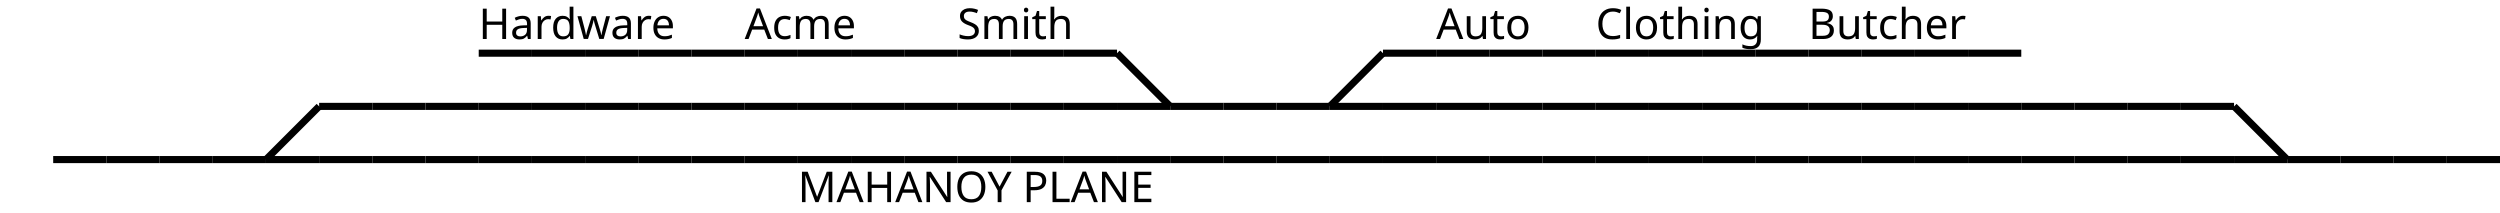
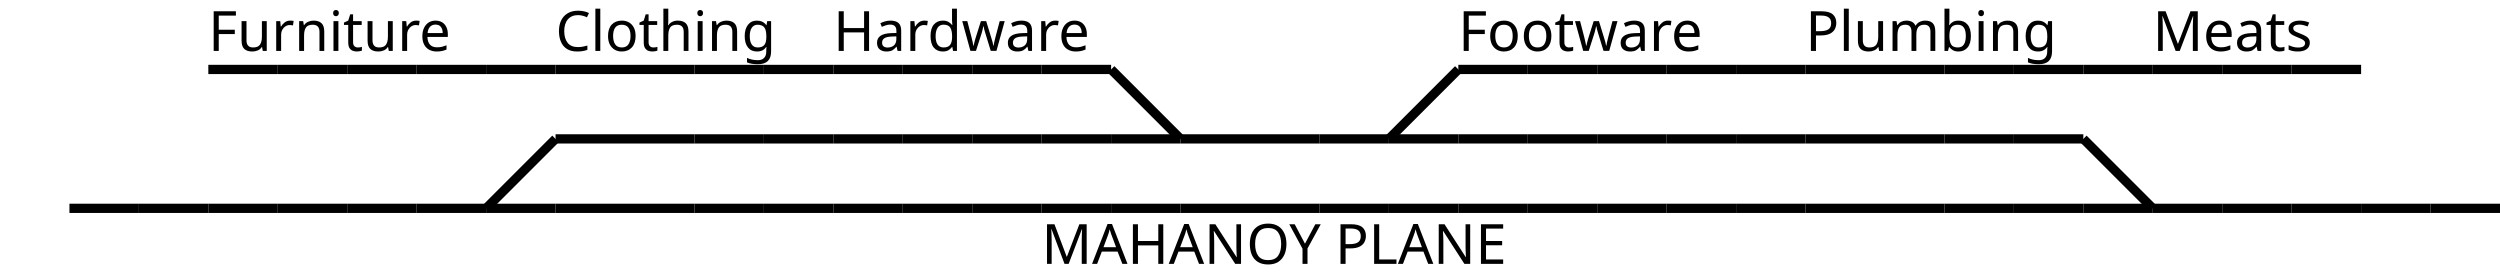
- <svg xmlns="http://www.w3.org/2000/svg" version="1.1" baseProfile="full" width="705" height="60">
-   <text x="135" y="11" font-family="Verdana" font-size="12">Hardware</text>
-   <text x="210" y="11" font-family="Verdana" font-size="12">Acme</text>
-   <text x="270" y="11" font-family="Verdana" font-size="12">Smith</text>
-   <text x="405" y="11" font-family="Verdana" font-size="12">Auto</text>
-   <text x="450" y="11" font-family="Verdana" font-size="12">Clothing</text>
-   <text x="510" y="11" font-family="Verdana" font-size="12">Butcher</text>
+ <svg xmlns="http://www.w3.org/2000/svg" version="1.1" baseProfile="full" width="540" height="60">
+   <text x="45" y="11" font-family="Verdana" font-size="12">Furniture</text>
+   <text x="120" y="11" font-family="Verdana" font-size="12">Clothing</text>
+   <text x="180" y="11" font-family="Verdana" font-size="12">Hardware</text>
+   <text x="315" y="11" font-family="Verdana" font-size="12">Footware</text>
+   <text x="390" y="11" font-family="Verdana" font-size="12">Plumbing</text>
+   <text x="465" y="11" font-family="Verdana" font-size="12">Meats</text>
  <text x="225" y="57" font-family="Verdana" font-size="12">MAHANOY PLANE</text>
+   <line x1="45" y1="15" x2="60" y2="15" style="stroke:black;stroke-width:2" />
+   <line x1="60" y1="15" x2="75" y2="15" style="stroke:black;stroke-width:2" />
+   <line x1="75" y1="15" x2="90" y2="15" style="stroke:black;stroke-width:2" />
+   <line x1="90" y1="15" x2="105" y2="15" style="stroke:black;stroke-width:2" />
+   <line x1="105" y1="15" x2="120" y2="15" style="stroke:black;stroke-width:2" />
+   <line x1="120" y1="15" x2="135" y2="15" style="stroke:black;stroke-width:2" />
  <line x1="135" y1="15" x2="150" y2="15" style="stroke:black;stroke-width:2" />
  <line x1="150" y1="15" x2="165" y2="15" style="stroke:black;stroke-width:2" />
  <line x1="165" y1="15" x2="180" y2="15" style="stroke:black;stroke-width:2" />
  <line x1="180" y1="15" x2="195" y2="15" style="stroke:black;stroke-width:2" />
  <line x1="195" y1="15" x2="210" y2="15" style="stroke:black;stroke-width:2" />
  <line x1="210" y1="15" x2="225" y2="15" style="stroke:black;stroke-width:2" />
  <line x1="225" y1="15" x2="240" y2="15" style="stroke:black;stroke-width:2" />
-   <line x1="240" y1="15" x2="255" y2="15" style="stroke:black;stroke-width:2" />
-   <line x1="255" y1="15" x2="270" y2="15" style="stroke:black;stroke-width:2" />
-   <line x1="270" y1="15" x2="285" y2="15" style="stroke:black;stroke-width:2" />
-   <line x1="285" y1="15" x2="300" y2="15" style="stroke:black;stroke-width:2" />
-   <line x1="300" y1="15" x2="315" y2="15" style="stroke:black;stroke-width:2" />
+   <line x1="315" y1="15" x2="330" y2="15" style="stroke:black;stroke-width:2" />
+   <line x1="330" y1="15" x2="345" y2="15" style="stroke:black;stroke-width:2" />
+   <line x1="345" y1="15" x2="360" y2="15" style="stroke:black;stroke-width:2" />
+   <line x1="360" y1="15" x2="375" y2="15" style="stroke:black;stroke-width:2" />
+   <line x1="375" y1="15" x2="390" y2="15" style="stroke:black;stroke-width:2" />
  <line x1="390" y1="15" x2="405" y2="15" style="stroke:black;stroke-width:2" />
  <line x1="405" y1="15" x2="420" y2="15" style="stroke:black;stroke-width:2" />
  <line x1="420" y1="15" x2="435" y2="15" style="stroke:black;stroke-width:2" />
  <line x1="435" y1="15" x2="450" y2="15" style="stroke:black;stroke-width:2" />
  <line x1="450" y1="15" x2="465" y2="15" style="stroke:black;stroke-width:2" />
  <line x1="465" y1="15" x2="480" y2="15" style="stroke:black;stroke-width:2" />
  <line x1="480" y1="15" x2="495" y2="15" style="stroke:black;stroke-width:2" />
  <line x1="495" y1="15" x2="510" y2="15" style="stroke:black;stroke-width:2" />
-   <line x1="510" y1="15" x2="525" y2="15" style="stroke:black;stroke-width:2" />
-   <line x1="525" y1="15" x2="540" y2="15" style="stroke:black;stroke-width:2" />
-   <line x1="540" y1="15" x2="555" y2="15" style="stroke:black;stroke-width:2" />
-   <line x1="555" y1="15" x2="570" y2="15" style="stroke:black;stroke-width:2" />
-   <line x1="90" y1="30" x2="105" y2="30" style="stroke:black;stroke-width:2" />
-   <line x1="105" y1="30" x2="120" y2="30" style="stroke:black;stroke-width:2" />
  <line x1="120" y1="30" x2="135" y2="30" style="stroke:black;stroke-width:2" />
  <line x1="135" y1="30" x2="150" y2="30" style="stroke:black;stroke-width:2" />
  <line x1="150" y1="30" x2="165" y2="30" style="stroke:black;stroke-width:2" />
  <line x1="165" y1="30" x2="180" y2="30" style="stroke:black;stroke-width:2" />
  <line x1="180" y1="30" x2="195" y2="30" style="stroke:black;stroke-width:2" />
  <line x1="195" y1="30" x2="210" y2="30" style="stroke:black;stroke-width:2" />
  <line x1="210" y1="30" x2="225" y2="30" style="stroke:black;stroke-width:2" />
  <line x1="225" y1="30" x2="240" y2="30" style="stroke:black;stroke-width:2" />
+   <line x1="240" y1="15" x2="255" y2="30" style="stroke:black;stroke-width:2" />
  <line x1="240" y1="30" x2="255" y2="30" style="stroke:black;stroke-width:2" />
  <line x1="255" y1="30" x2="270" y2="30" style="stroke:black;stroke-width:2" />
  <line x1="270" y1="30" x2="285" y2="30" style="stroke:black;stroke-width:2" />
  <line x1="285" y1="30" x2="300" y2="30" style="stroke:black;stroke-width:2" />
+   <line x1="300" y1="30" x2="315" y2="15" style="stroke:black;stroke-width:2" />
+   <line x1="315" y1="30" x2="330" y2="30" style="stroke:black;stroke-width:2" />
  <line x1="300" y1="30" x2="315" y2="30" style="stroke:black;stroke-width:2" />
-   <line x1="315" y1="15" x2="330" y2="30" style="stroke:black;stroke-width:2" />
-   <line x1="315" y1="30" x2="330" y2="30" style="stroke:black;stroke-width:2" />
  <line x1="330" y1="30" x2="345" y2="30" style="stroke:black;stroke-width:2" />
  <line x1="345" y1="30" x2="360" y2="30" style="stroke:black;stroke-width:2" />
  <line x1="360" y1="30" x2="375" y2="30" style="stroke:black;stroke-width:2" />
-   <line x1="375" y1="30" x2="390" y2="15" style="stroke:black;stroke-width:2" />
+   <line x1="375" y1="30" x2="390" y2="30" style="stroke:black;stroke-width:2" />
  <line x1="390" y1="30" x2="405" y2="30" style="stroke:black;stroke-width:2" />
-   <line x1="375" y1="30" x2="390" y2="30" style="stroke:black;stroke-width:2" />
  <line x1="405" y1="30" x2="420" y2="30" style="stroke:black;stroke-width:2" />
  <line x1="420" y1="30" x2="435" y2="30" style="stroke:black;stroke-width:2" />
  <line x1="435" y1="30" x2="450" y2="30" style="stroke:black;stroke-width:2" />
-   <line x1="450" y1="30" x2="465" y2="30" style="stroke:black;stroke-width:2" />
-   <line x1="465" y1="30" x2="480" y2="30" style="stroke:black;stroke-width:2" />
-   <line x1="480" y1="30" x2="495" y2="30" style="stroke:black;stroke-width:2" />
-   <line x1="495" y1="30" x2="510" y2="30" style="stroke:black;stroke-width:2" />
-   <line x1="510" y1="30" x2="525" y2="30" style="stroke:black;stroke-width:2" />
-   <line x1="525" y1="30" x2="540" y2="30" style="stroke:black;stroke-width:2" />
-   <line x1="540" y1="30" x2="555" y2="30" style="stroke:black;stroke-width:2" />
-   <line x1="555" y1="30" x2="570" y2="30" style="stroke:black;stroke-width:2" />
-   <line x1="570" y1="30" x2="585" y2="30" style="stroke:black;stroke-width:2" />
-   <line x1="585" y1="30" x2="600" y2="30" style="stroke:black;stroke-width:2" />
-   <line x1="600" y1="30" x2="615" y2="30" style="stroke:black;stroke-width:2" />
-   <line x1="615" y1="30" x2="630" y2="30" style="stroke:black;stroke-width:2" />
  <line x1="15" y1="45" x2="30" y2="45" style="stroke:black;stroke-width:2" />
  <line x1="30" y1="45" x2="45" y2="45" style="stroke:black;stroke-width:2" />
  <line x1="45" y1="45" x2="60" y2="45" style="stroke:black;stroke-width:2" />
  <line x1="60" y1="45" x2="75" y2="45" style="stroke:black;stroke-width:2" />
-   <line x1="75" y1="45" x2="90" y2="30" style="stroke:black;stroke-width:2" />
+   <line x1="75" y1="45" x2="90" y2="45" style="stroke:black;stroke-width:2" />
  <line x1="90" y1="45" x2="105" y2="45" style="stroke:black;stroke-width:2" />
-   <line x1="75" y1="45" x2="90" y2="45" style="stroke:black;stroke-width:2" />
+   <line x1="105" y1="45" x2="120" y2="30" style="stroke:black;stroke-width:2" />
+   <line x1="120" y1="45" x2="135" y2="45" style="stroke:black;stroke-width:2" />
  <line x1="105" y1="45" x2="120" y2="45" style="stroke:black;stroke-width:2" />
-   <line x1="120" y1="45" x2="135" y2="45" style="stroke:black;stroke-width:2" />
  <line x1="135" y1="45" x2="150" y2="45" style="stroke:black;stroke-width:2" />
  <line x1="150" y1="45" x2="165" y2="45" style="stroke:black;stroke-width:2" />
  <line x1="165" y1="45" x2="180" y2="45" style="stroke:black;stroke-width:2" />
  <line x1="180" y1="45" x2="195" y2="45" style="stroke:black;stroke-width:2" />
  <line x1="195" y1="45" x2="210" y2="45" style="stroke:black;stroke-width:2" />
  <line x1="210" y1="45" x2="225" y2="45" style="stroke:black;stroke-width:2" />
  <line x1="225" y1="45" x2="240" y2="45" style="stroke:black;stroke-width:2" />
  <line x1="240" y1="45" x2="255" y2="45" style="stroke:black;stroke-width:2" />
  <line x1="255" y1="45" x2="270" y2="45" style="stroke:black;stroke-width:2" />
  <line x1="270" y1="45" x2="285" y2="45" style="stroke:black;stroke-width:2" />
  <line x1="285" y1="45" x2="300" y2="45" style="stroke:black;stroke-width:2" />
  <line x1="300" y1="45" x2="315" y2="45" style="stroke:black;stroke-width:2" />
  <line x1="315" y1="45" x2="330" y2="45" style="stroke:black;stroke-width:2" />
  <line x1="330" y1="45" x2="345" y2="45" style="stroke:black;stroke-width:2" />
  <line x1="345" y1="45" x2="360" y2="45" style="stroke:black;stroke-width:2" />
  <line x1="360" y1="45" x2="375" y2="45" style="stroke:black;stroke-width:2" />
  <line x1="375" y1="45" x2="390" y2="45" style="stroke:black;stroke-width:2" />
  <line x1="390" y1="45" x2="405" y2="45" style="stroke:black;stroke-width:2" />
  <line x1="405" y1="45" x2="420" y2="45" style="stroke:black;stroke-width:2" />
  <line x1="420" y1="45" x2="435" y2="45" style="stroke:black;stroke-width:2" />
  <line x1="435" y1="45" x2="450" y2="45" style="stroke:black;stroke-width:2" />
+   <line x1="450" y1="30" x2="465" y2="45" style="stroke:black;stroke-width:2" />
  <line x1="450" y1="45" x2="465" y2="45" style="stroke:black;stroke-width:2" />
  <line x1="465" y1="45" x2="480" y2="45" style="stroke:black;stroke-width:2" />
  <line x1="480" y1="45" x2="495" y2="45" style="stroke:black;stroke-width:2" />
  <line x1="495" y1="45" x2="510" y2="45" style="stroke:black;stroke-width:2" />
  <line x1="510" y1="45" x2="525" y2="45" style="stroke:black;stroke-width:2" />
  <line x1="525" y1="45" x2="540" y2="45" style="stroke:black;stroke-width:2" />
-   <line x1="540" y1="45" x2="555" y2="45" style="stroke:black;stroke-width:2" />
-   <line x1="555" y1="45" x2="570" y2="45" style="stroke:black;stroke-width:2" />
-   <line x1="570" y1="45" x2="585" y2="45" style="stroke:black;stroke-width:2" />
-   <line x1="585" y1="45" x2="600" y2="45" style="stroke:black;stroke-width:2" />
-   <line x1="600" y1="45" x2="615" y2="45" style="stroke:black;stroke-width:2" />
-   <line x1="615" y1="45" x2="630" y2="45" style="stroke:black;stroke-width:2" />
-   <line x1="630" y1="30" x2="645" y2="45" style="stroke:black;stroke-width:2" />
-   <line x1="630" y1="45" x2="645" y2="45" style="stroke:black;stroke-width:2" />
-   <line x1="645" y1="45" x2="660" y2="45" style="stroke:black;stroke-width:2" />
-   <line x1="660" y1="45" x2="675" y2="45" style="stroke:black;stroke-width:2" />
-   <line x1="675" y1="45" x2="690" y2="45" style="stroke:black;stroke-width:2" />
-   <line x1="690" y1="45" x2="705" y2="45" style="stroke:black;stroke-width:2" />
</svg>
